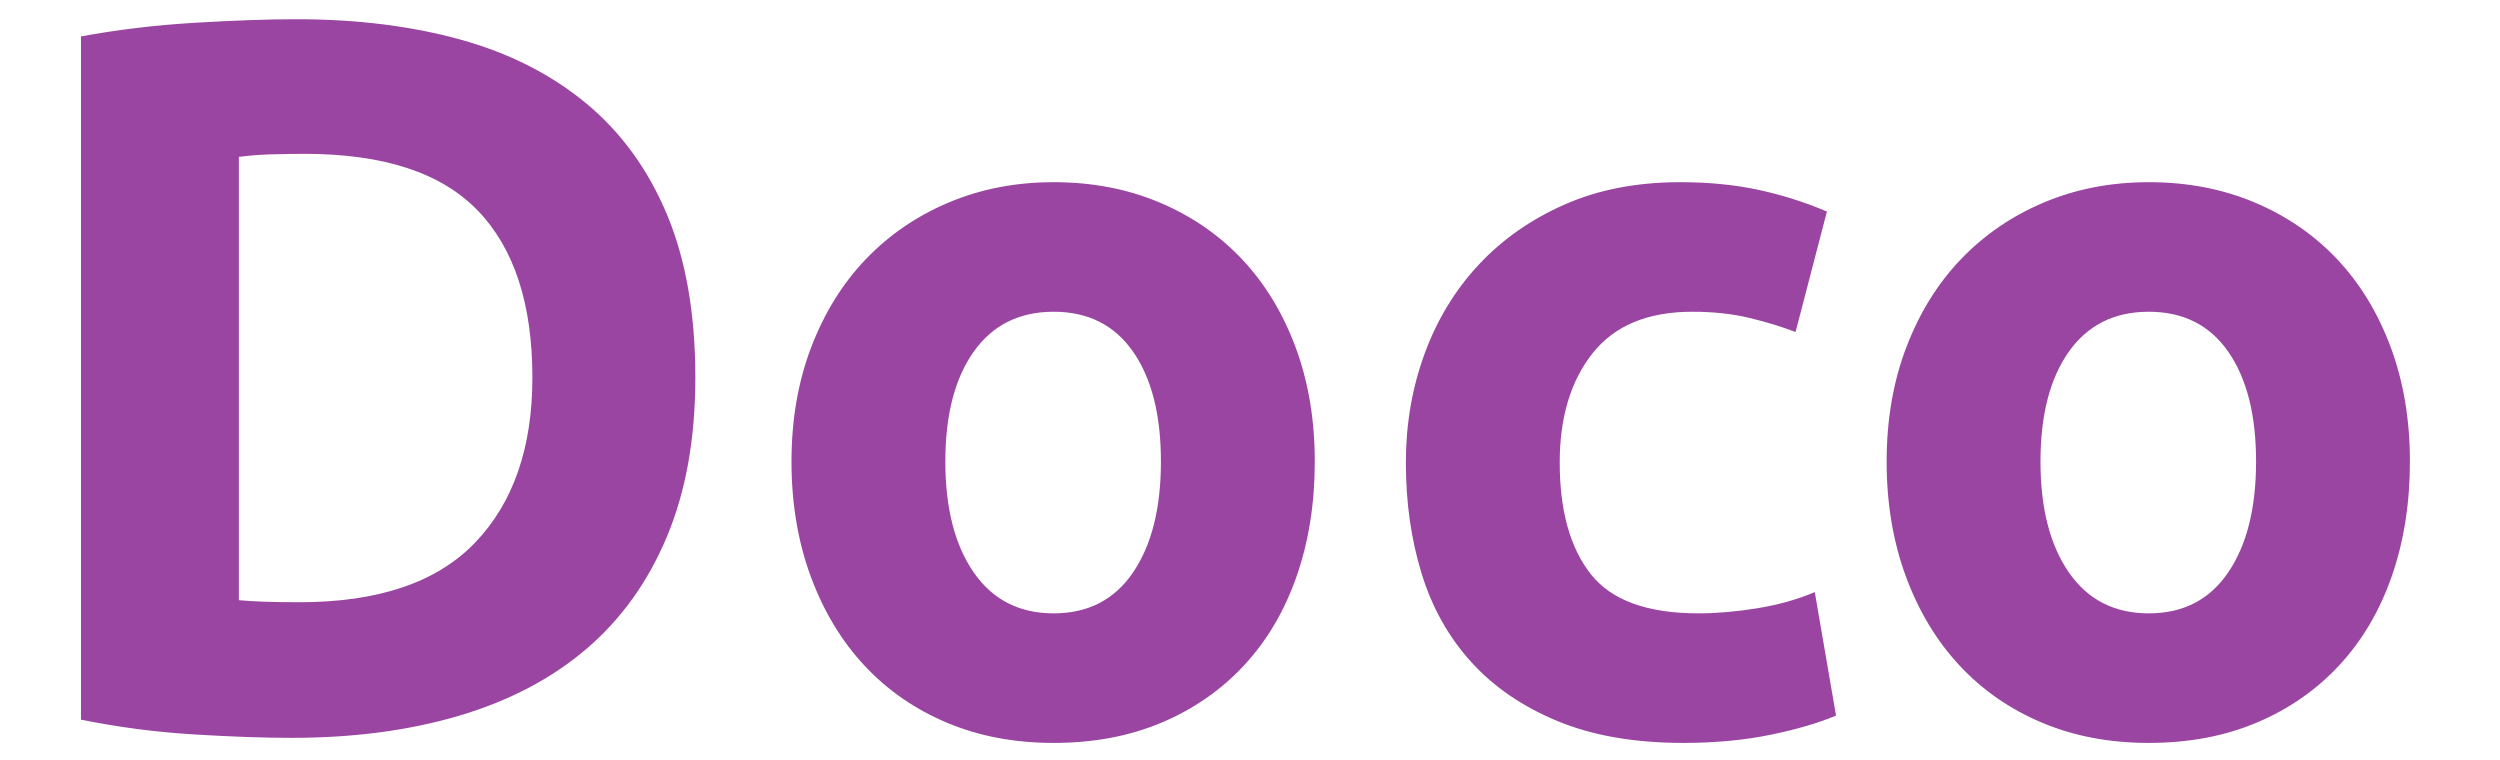
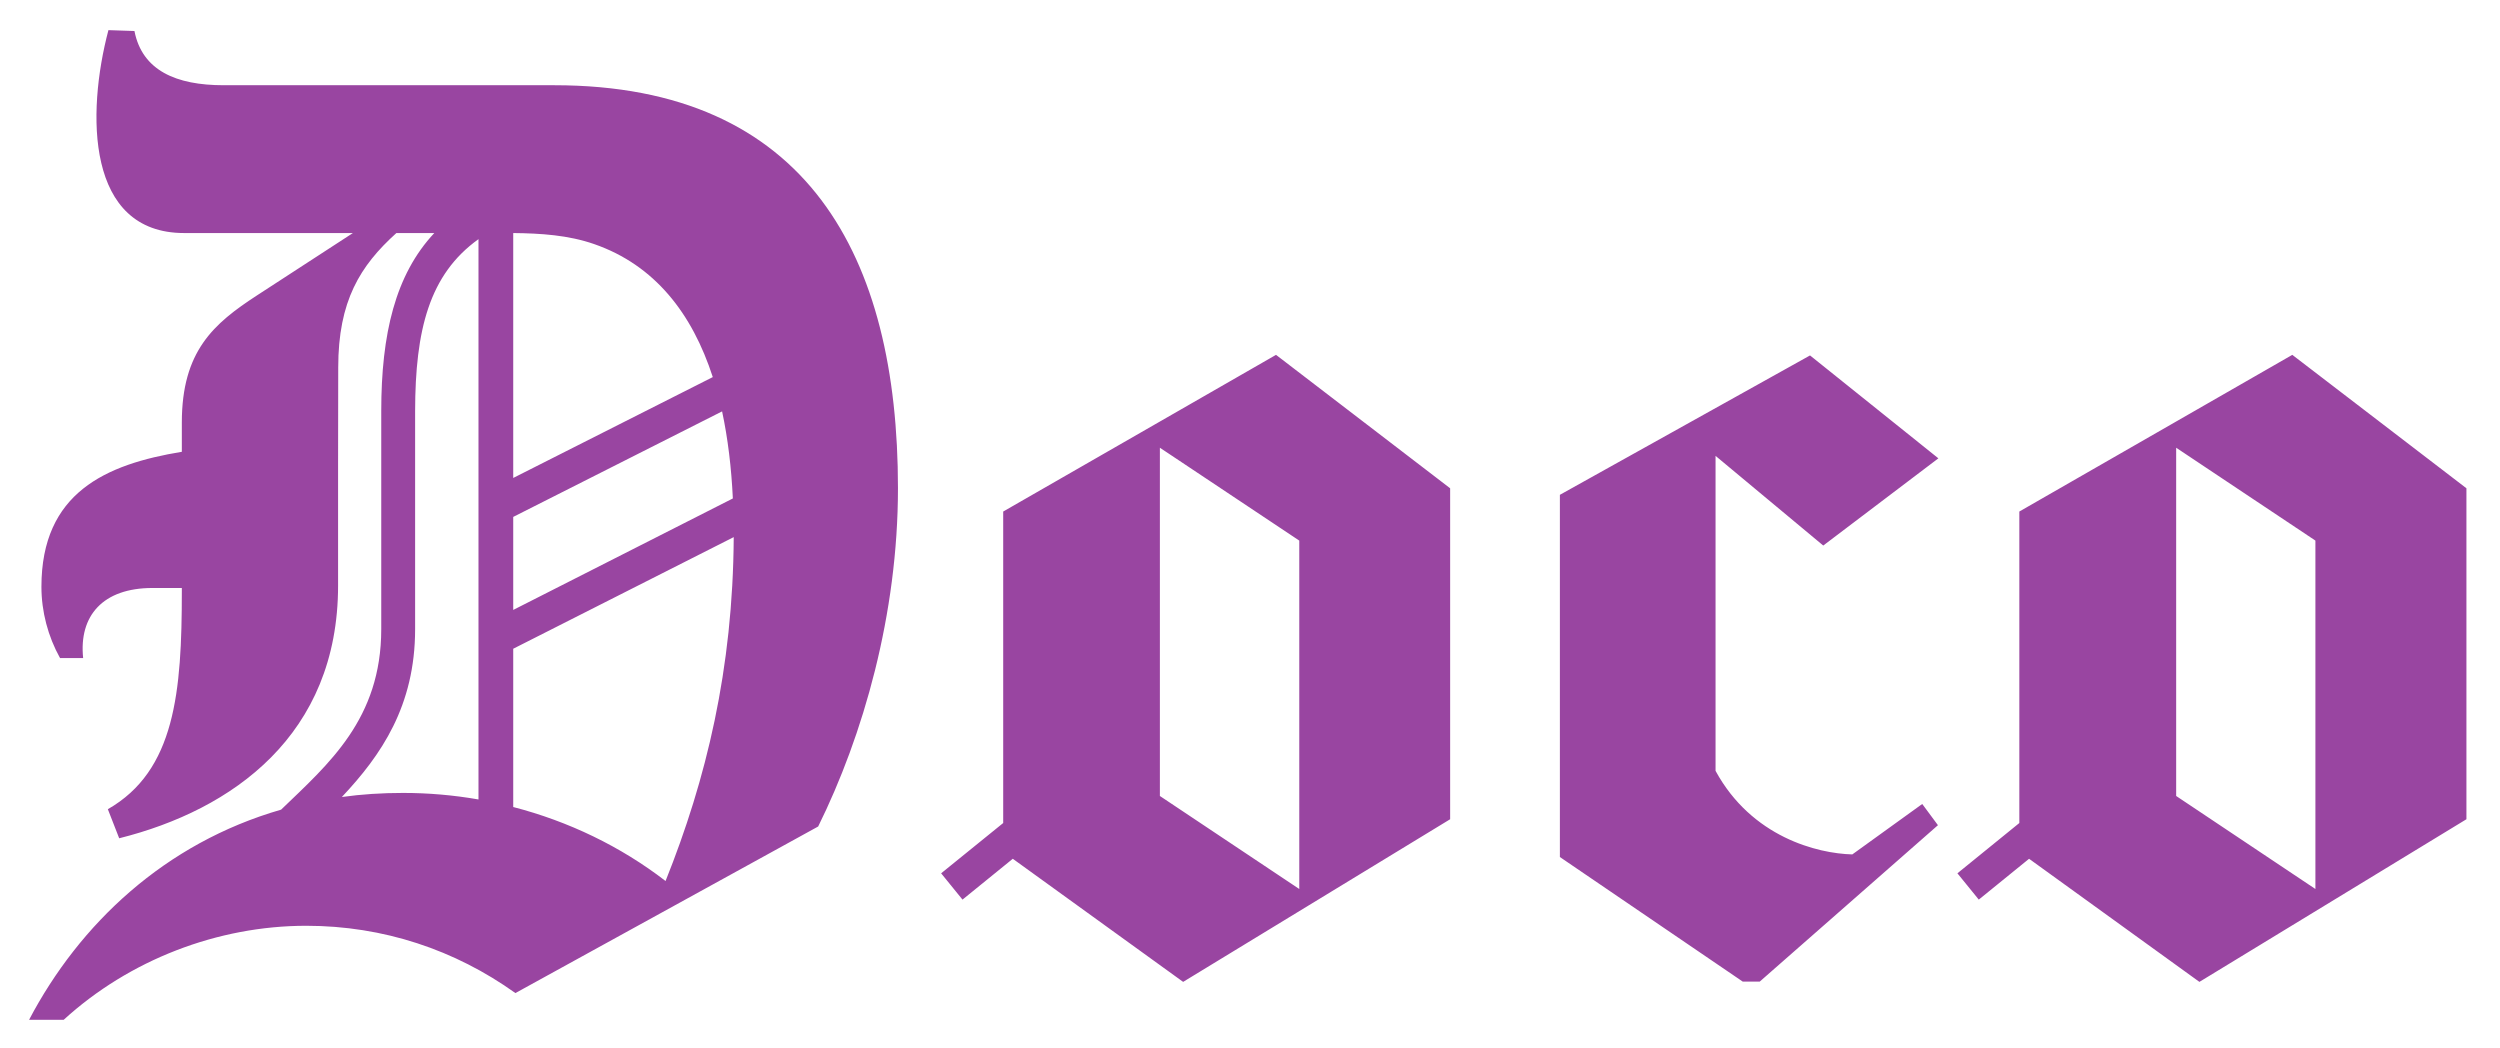
- <svg xmlns="http://www.w3.org/2000/svg" viewBox="0 -72 247 75" width="494" height="150" role="img" aria-label="Doco">
-   <path fill="#9945A1" d="M23.600-56.500L23.600-12.700Q24.700-12.600 26.150-12.550Q27.600-12.500 29.600-12.500L29.600-12.500Q41.300-12.500 46.950-18.400Q52.600-24.300 52.600-34.700L52.600-34.700Q52.600-45.600 47.200-51.200Q41.800-56.800 30.100-56.800L30.100-56.800Q28.500-56.800 26.800-56.750Q25.100-56.700 23.600-56.500L23.600-56.500ZM68.700-34.700L68.700-34.700Q68.700-25.700 65.900-19Q63.100-12.300 57.950-7.900Q52.800-3.500 45.400-1.300Q38 0.900 28.800 0.900L28.800 0.900Q24.600 0.900 19 0.550Q13.400 0.200 8-0.900L8-0.900L8-68.400Q13.400-69.400 19.250-69.750Q25.100-70.100 29.300-70.100L29.300-70.100Q38.200-70.100 45.450-68.100Q52.700-66.100 57.900-61.800Q63.100-57.500 65.900-50.800Q68.700-44.100 68.700-34.700ZM129.900-26.400L129.900-26.400Q129.900-20.200 128.100-15.050Q126.300-9.900 122.900-6.250Q119.500-2.600 114.750-0.600Q110 1.400 104.100 1.400L104.100 1.400Q98.300 1.400 93.550-0.600Q88.800-2.600 85.400-6.250Q82-9.900 80.100-15.050Q78.200-20.200 78.200-26.400L78.200-26.400Q78.200-32.600 80.150-37.700Q82.100-42.800 85.550-46.400Q89-50 93.750-52Q98.500-54 104.100-54L104.100-54Q109.800-54 114.550-52Q119.300-50 122.700-46.400Q126.100-42.800 128-37.700Q129.900-32.600 129.900-26.400ZM114.700-26.400L114.700-26.400Q114.700-33.300 111.950-37.250Q109.200-41.200 104.100-41.200L104.100-41.200Q99-41.200 96.200-37.250Q93.400-33.300 93.400-26.400L93.400-26.400Q93.400-19.500 96.200-15.450Q99-11.400 104.100-11.400L104.100-11.400Q109.200-11.400 111.950-15.450Q114.700-19.500 114.700-26.400ZM138.900-26.300L138.900-26.300Q138.900-32 140.750-37.050Q142.600-42.100 146.100-45.850Q149.600-49.600 154.600-51.800Q159.600-54 166-54L166-54Q170.200-54 173.700-53.250Q177.200-52.500 180.500-51.100L180.500-51.100L177.400-39.200Q175.300-40 172.800-40.600Q170.300-41.200 167.200-41.200L167.200-41.200Q160.600-41.200 157.350-37.100Q154.100-33 154.100-26.300L154.100-26.300Q154.100-19.200 157.150-15.300Q160.200-11.400 167.800-11.400L167.800-11.400Q170.500-11.400 173.600-11.900Q176.700-12.400 179.300-13.500L179.300-13.500L181.400-1.300Q178.800-0.200 174.900 0.600Q171 1.400 166.300 1.400L166.300 1.400Q159.100 1.400 153.900-0.750Q148.700-2.900 145.350-6.600Q142-10.300 140.450-15.350Q138.900-20.400 138.900-26.300ZM238.100-26.400L238.100-26.400Q238.100-20.200 236.300-15.050Q234.500-9.900 231.100-6.250Q227.700-2.600 222.950-0.600Q218.200 1.400 212.300 1.400L212.300 1.400Q206.500 1.400 201.750-0.600Q197-2.600 193.600-6.250Q190.200-9.900 188.300-15.050Q186.400-20.200 186.400-26.400L186.400-26.400Q186.400-32.600 188.350-37.700Q190.300-42.800 193.750-46.400Q197.200-50 201.950-52Q206.700-54 212.300-54L212.300-54Q218-54 222.750-52Q227.500-50 230.900-46.400Q234.300-42.800 236.200-37.700Q238.100-32.600 238.100-26.400ZM222.900-26.400L222.900-26.400Q222.900-33.300 220.150-37.250Q217.400-41.200 212.300-41.200L212.300-41.200Q207.200-41.200 204.400-37.250Q201.600-33.300 201.600-26.400L201.600-26.400Q201.600-19.500 204.400-15.450Q207.200-11.400 212.300-11.400L212.300-11.400Q217.400-11.400 220.150-15.450Q222.900-19.500 222.900-26.400Z" />
+ <svg xmlns="http://www.w3.org/2000/svg" viewBox="0 -67.5 172 72" width="358" height="150" role="img" aria-label="Doco">
+   <path fill="#9945A1" d="M7.42-11.86L8.20-9.86C15.99-11.81 23.26-16.96 23.26-27.25L23.26-35.75L23.27-42.25C23.27-46.84 24.78-49.25 27.27-51.50L29.88-51.50C27.20-48.64 26.23-44.56 26.23-39.25L26.23-24.25C26.23-18.06 22.61-14.98 19.34-11.83C11.34-9.52 5.47-3.97 2 2.63L4.38 2.63C8.89-1.49 14.97-3.84 21.07-3.84C26.38-3.84 31.31-2.18 35.46 0.79L56.29-10.67C59.39-16.94 61.78-25.27 61.78-33.95C61.78-49.87 55.58-61.67 38.13-61.67L15.38-61.67C12.12-61.67 9.78-62.68 9.25-65.40L7.46-65.46C5.94-59.71 5.93-51.50 12.67-51.50L24.28-51.50L17.68-47.21C14.70-45.27 12.51-43.38 12.51-38.46C12.51-37.79 12.51-37.12 12.51-36.45C7.27-35.59 2.85-33.63 2.85-27.16C2.85-25.46 3.30-23.75 4.13-22.26L5.72-22.26C5.42-25.17 7.08-27.08 10.49-27.08C11.17-27.08 11.84-27.08 12.51-27.08C12.51-27.01 12.51-26.93 12.51-26.86C12.51-19.92 12.05-14.51 7.42-11.86M35.31-12.01C35.31-15.64 35.31-19.27 35.31-22.90L50.48-30.58C50.43-21.50 48.59-13.90 45.79-6.92C42.69-9.31 39.10-11.03 35.31-12.01M35.31-51.50C37.20-51.48 39.10-51.36 40.88-50.74C45.05-49.29 47.62-45.97 49.04-41.59L35.31-34.65C35.31-40.26 35.31-45.88 35.31-51.50M32.92-12.53C31.21-12.83 29.47-12.98 27.73-12.98C26.28-12.98 24.87-12.89 23.52-12.70C26.22-15.57 28.56-18.96 28.56-24.25L28.56-39.25C28.57-44.84 29.53-48.65 32.92-51.08C32.92-38.23 32.92-25.38 32.92-12.53M35.31-31.97L49.68-39.23C50.08-37.36 50.32-35.35 50.42-33.24L35.31-25.57C35.31-27.71 35.31-29.84 35.31-31.97M79.80-12.77L79.80-36.73L89.39-30.34L89.39-6.37M66.22-5.64L69.68-8.45L81.40 0.02L99.77-11.17L99.77-33.94L87.79-43.12L69.02-32.34C69.02-25.20 69.02-18.06 69.02-10.91L64.75-7.45M118.03-14.50C120.51-9.94 125.04-8.81 127.44-8.75L132.25-12.22L133.33-10.76L121.07 0L119.90 0L107.32-8.57L107.32-33.49L124.53-43.08L133.36-36L125.44-30L118.03-36.17M149.72-12.77L149.72-36.73L159.30-30.34L159.30-6.37M136.14-5.64L139.60-8.45L151.32 0.02L169.69-11.17L169.69-33.94L157.71-43.12L138.93-32.34C138.93-25.20 138.93-18.06 138.93-10.91L134.67-7.45" />
</svg>
